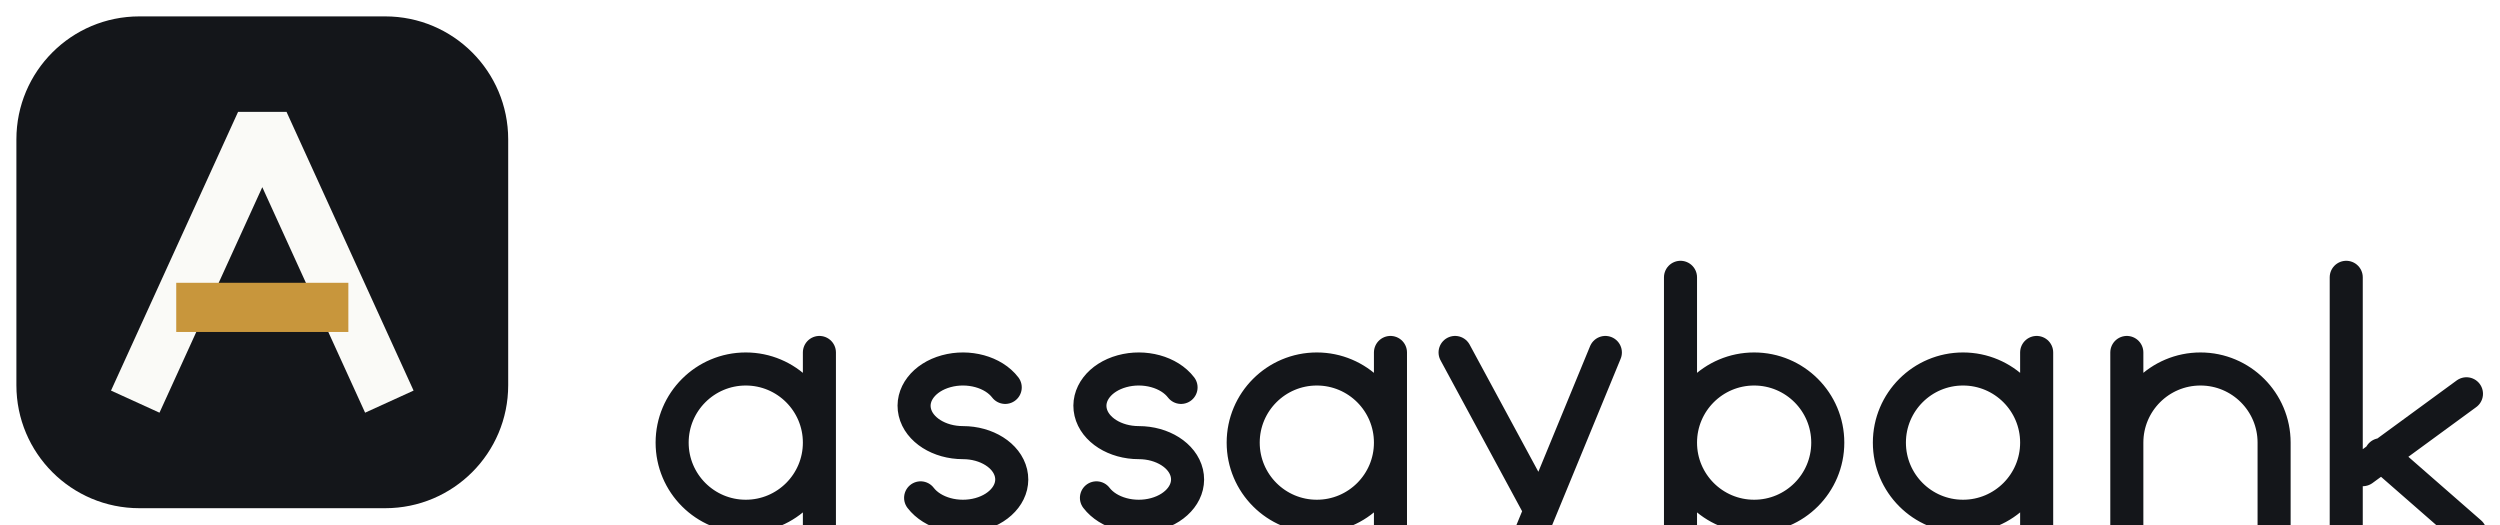
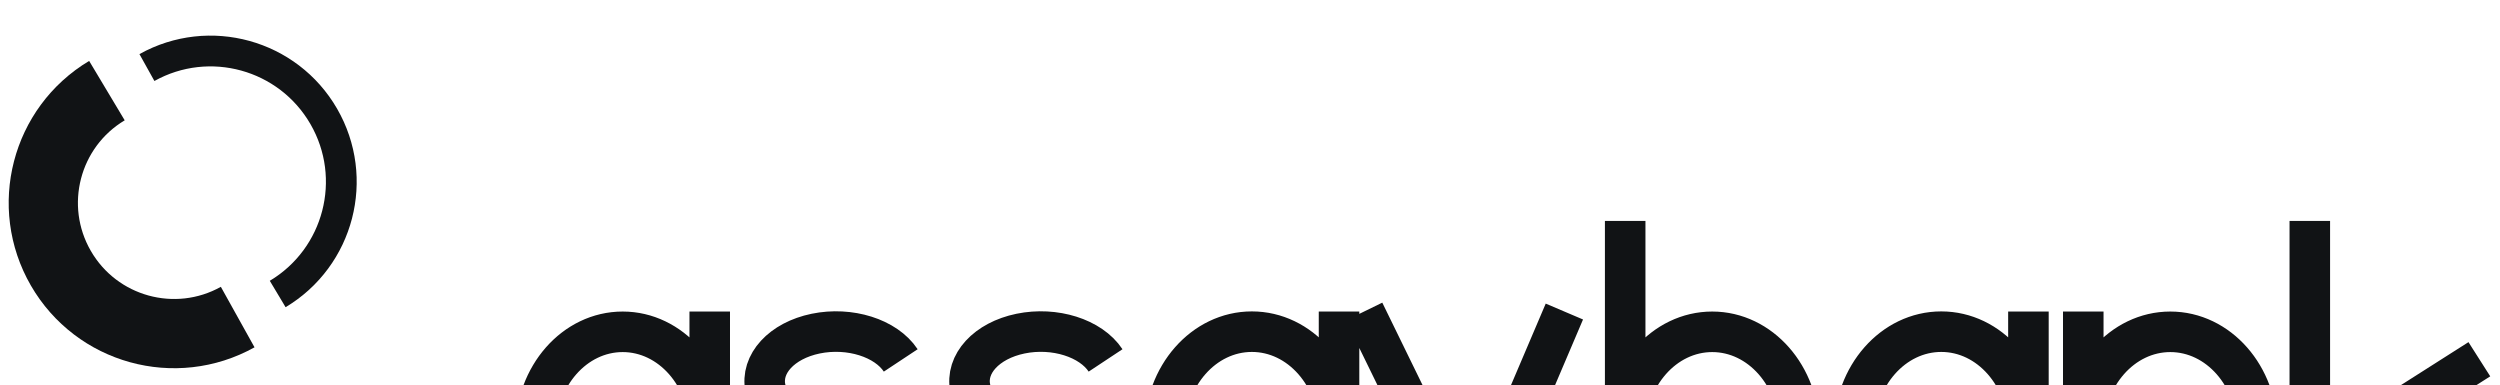
- <svg xmlns="http://www.w3.org/2000/svg" viewBox="0 0 305 64" width="305" height="64" role="img" aria-label="Assaybank">
-   <g>
-     <rect x="2" y="2" width="60" height="60" rx="15" fill="#14161A" />
-     <path d="M16.5 49 L32 15 L47.5 49" fill="none" stroke="#FAFAF7" stroke-width="6.5" stroke-linejoin="bevel" />
-     <path d="M21.5 37.5 H42.5" stroke="#C8963C" stroke-width="6.0" />
+ <svg xmlns="http://www.w3.org/2000/svg" viewBox="0 0 650 100" width="325" height="50" role="img" aria-label="Assaybank">
+   <g fill="none" stroke="#111315" stroke-linecap="butt">
+     <path d="M67.00 79.44 A 34 34 0 0 1 33.00 20.56" stroke-width="18" transform="translate(-5.20,3.00)" />
+     <path d="M33.00 20.56 A 34 34 0 0 1 67.00 79.44" stroke-width="8" transform="translate(5.20,-3.00)" />
  </g>
-   <g transform="translate(82.0,43.00) scale(0.9167)">
-     <path d="M0.00 12 A 9.8 9.8 0 1 1 19.60 12 A 9.8 9.8 0 1 1 0.00 12 M19.60 0 V 24 M44.33 4.65 A 6.5 4.9 0 1 0 38.70 12.00 A 6.5 4.9 0 1 1 33.07 19.35 M67.73 4.65 A 6.5 4.9 0 1 0 62.10 12.00 A 6.5 4.9 0 1 1 56.47 19.35 M76.00 12 A 9.8 9.8 0 1 1 95.60 12 A 9.8 9.8 0 1 1 76.00 12 M95.60 0 V 24 M104.20 0 L115.55 21 M124.20 0 L110.20 34.0 M134.20 -10.0 V 24 M134.20 12 A 9.8 9.8 0 1 1 153.80 12 A 9.8 9.8 0 1 1 134.20 12 M162.00 12 A 9.8 9.8 0 1 1 181.60 12 A 9.8 9.8 0 1 1 162.00 12 M181.60 0 V 24 M193.60 0 V 24 M193.60 12 A 9.8 9.8 0 0 1 213.20 12 V 24 M222.80 -10.0 V 24 M238.80 5.5 L225.00 15.6 M227.40 13.6 L239.30 24" fill="none" stroke="#14161A" stroke-width="4.4" stroke-linecap="round" stroke-linejoin="round" />
+   <g transform="translate(134.0,81.0) scale(0.62)">
+     <path d="M8.5 50.0 A 36.5 41.5 0 1 1 81.5 50.0 A 36.5 41.5 0 1 1 8.5 50.0 M81.5 0 V 100.0 M161.6 20.5 A 29.9 20.8 0 1 0 134.5 50.0 A 29.9 20.8 0 1 1 107.3 79.5 M247.5 20.5 A 29.9 20.8 0 1 0 220.4 50.0 A 29.9 20.8 0 1 1 193.2 79.5 M272.3 50.0 A 36.5 41.5 0 1 1 345.4 50.0 A 36.5 41.5 0 1 1 272.3 50.0 M345.4 0 V 100.0 M355.9 0 L397.9 86.0 M439.9 0 L381.1 138.0 M465.4 -38.0 V 100.0 M465.4 50.0 A 36.5 41.5 0 1 1 538.4 50.0 A 36.5 41.5 0 1 1 465.4 50.0 M561.4 50.0 A 36.5 41.5 0 1 1 634.5 50.0 A 36.5 41.5 0 1 1 561.4 50.0 M634.5 0 V 100.0 M657.5 0 V 100.0 M657.5 50.0 A 36.5 41.5 0 0 1 730.5 50.0 V 100.0 M752.5 -38.0 V 100.0 M823.6 20.0 L757.6 62.0 M761.9 50.0 L825.6 100.0" fill="none" stroke="#111315" stroke-width="17.0" stroke-linecap="butt" />
  </g>
</svg>
